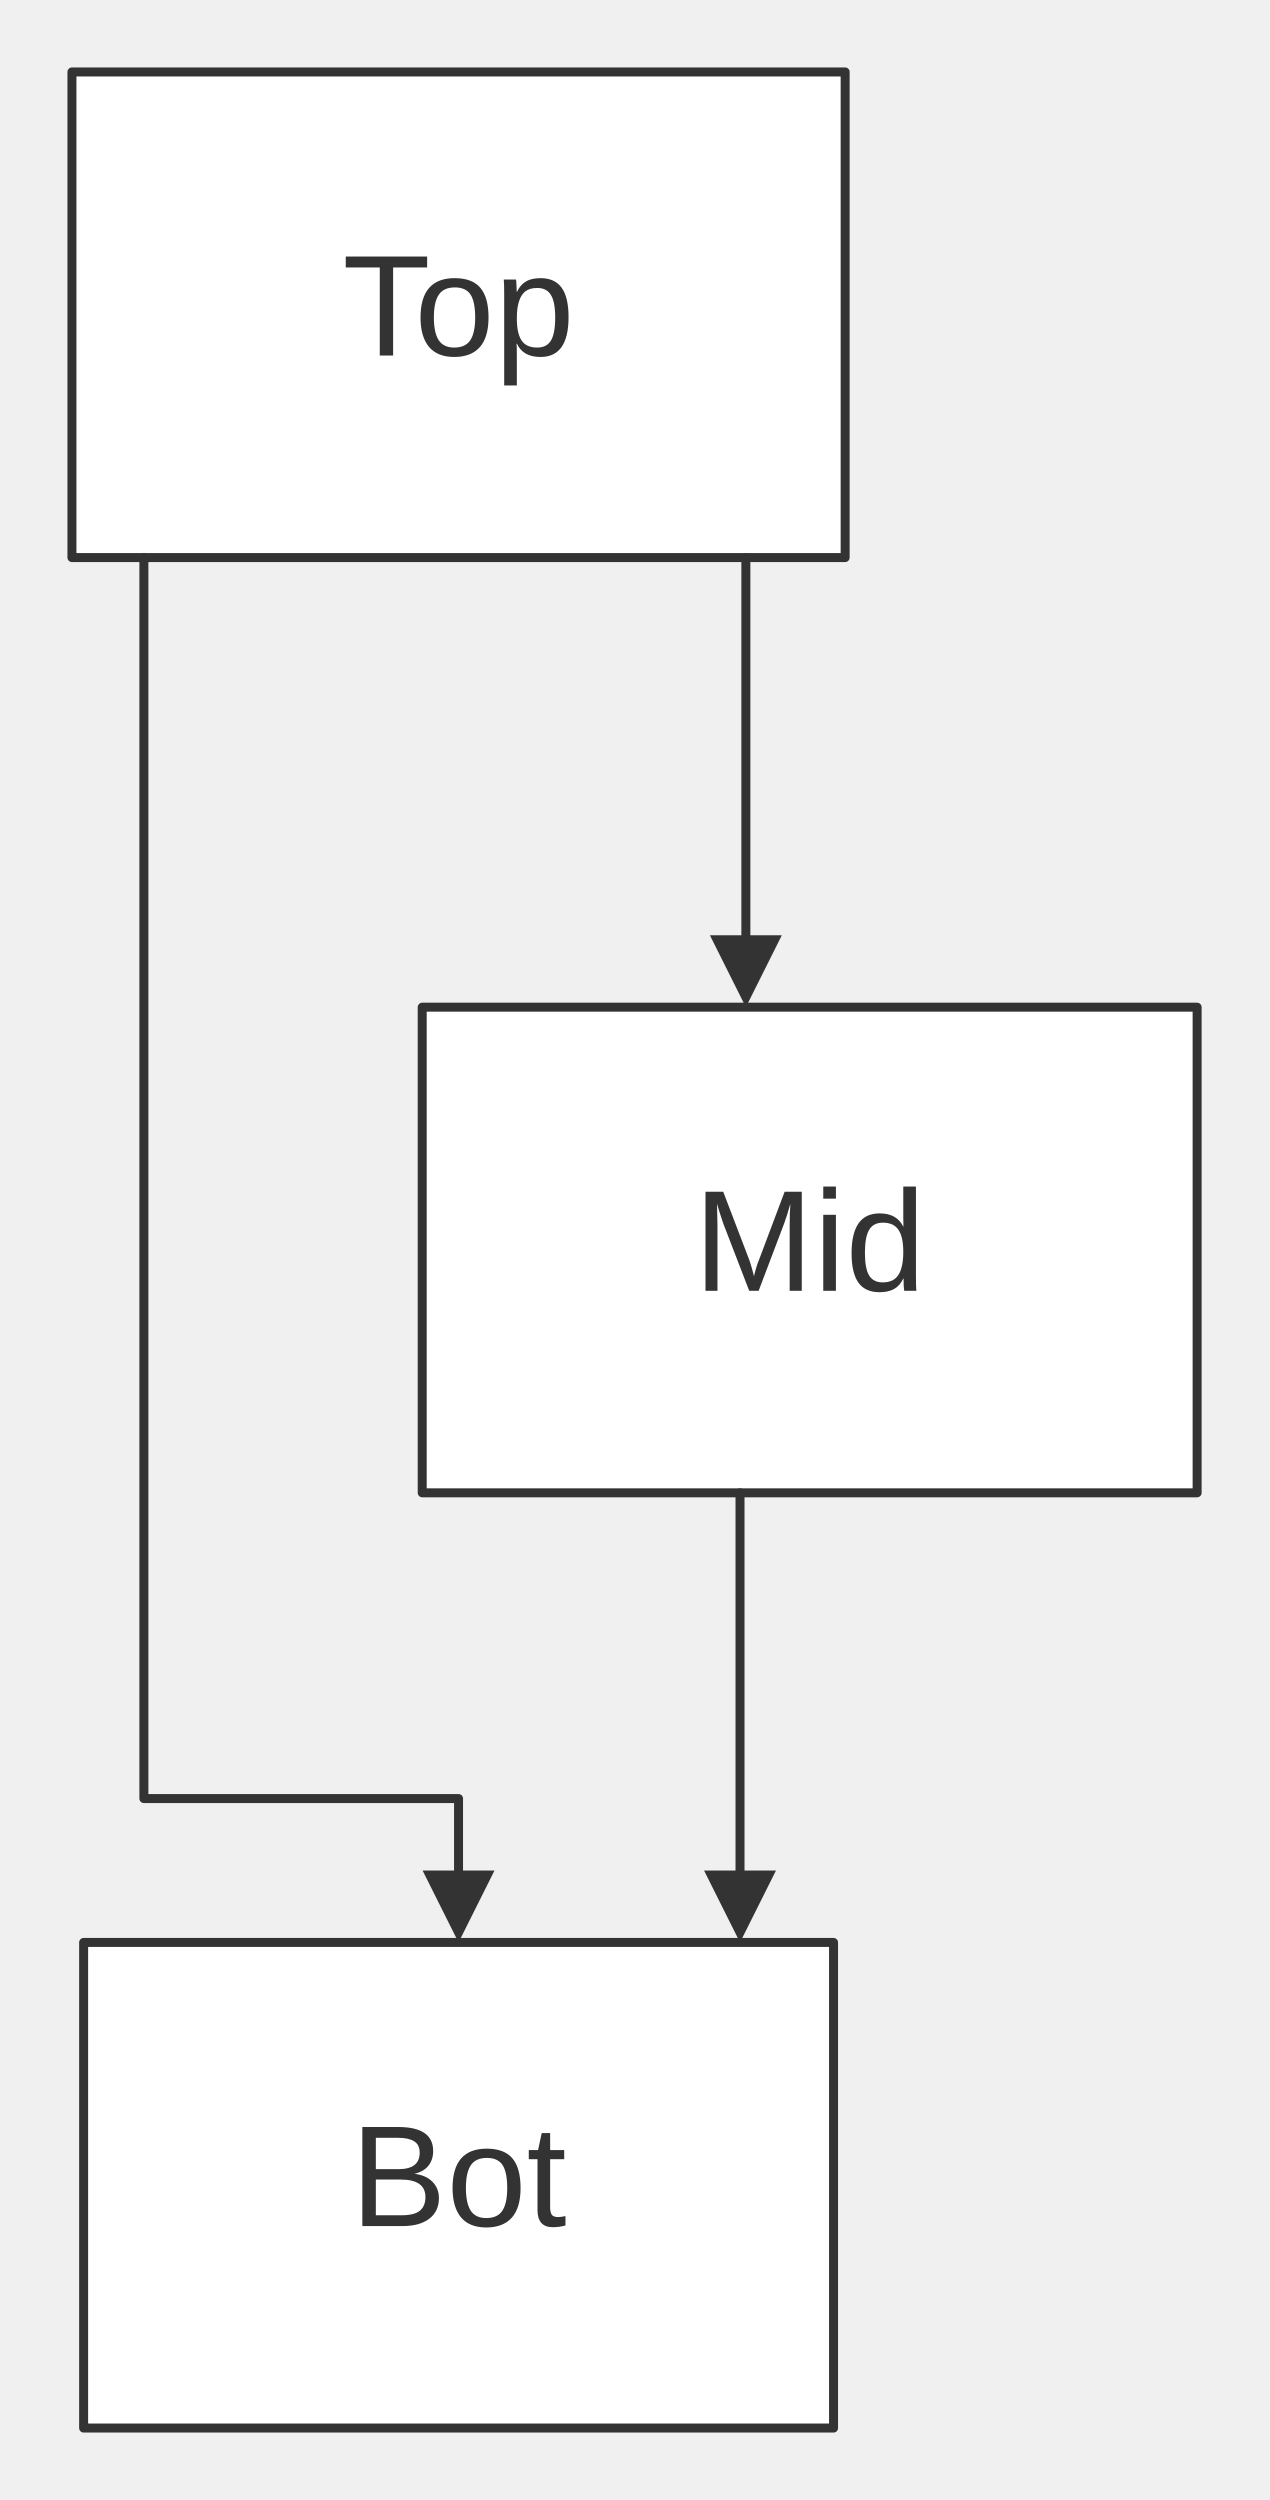
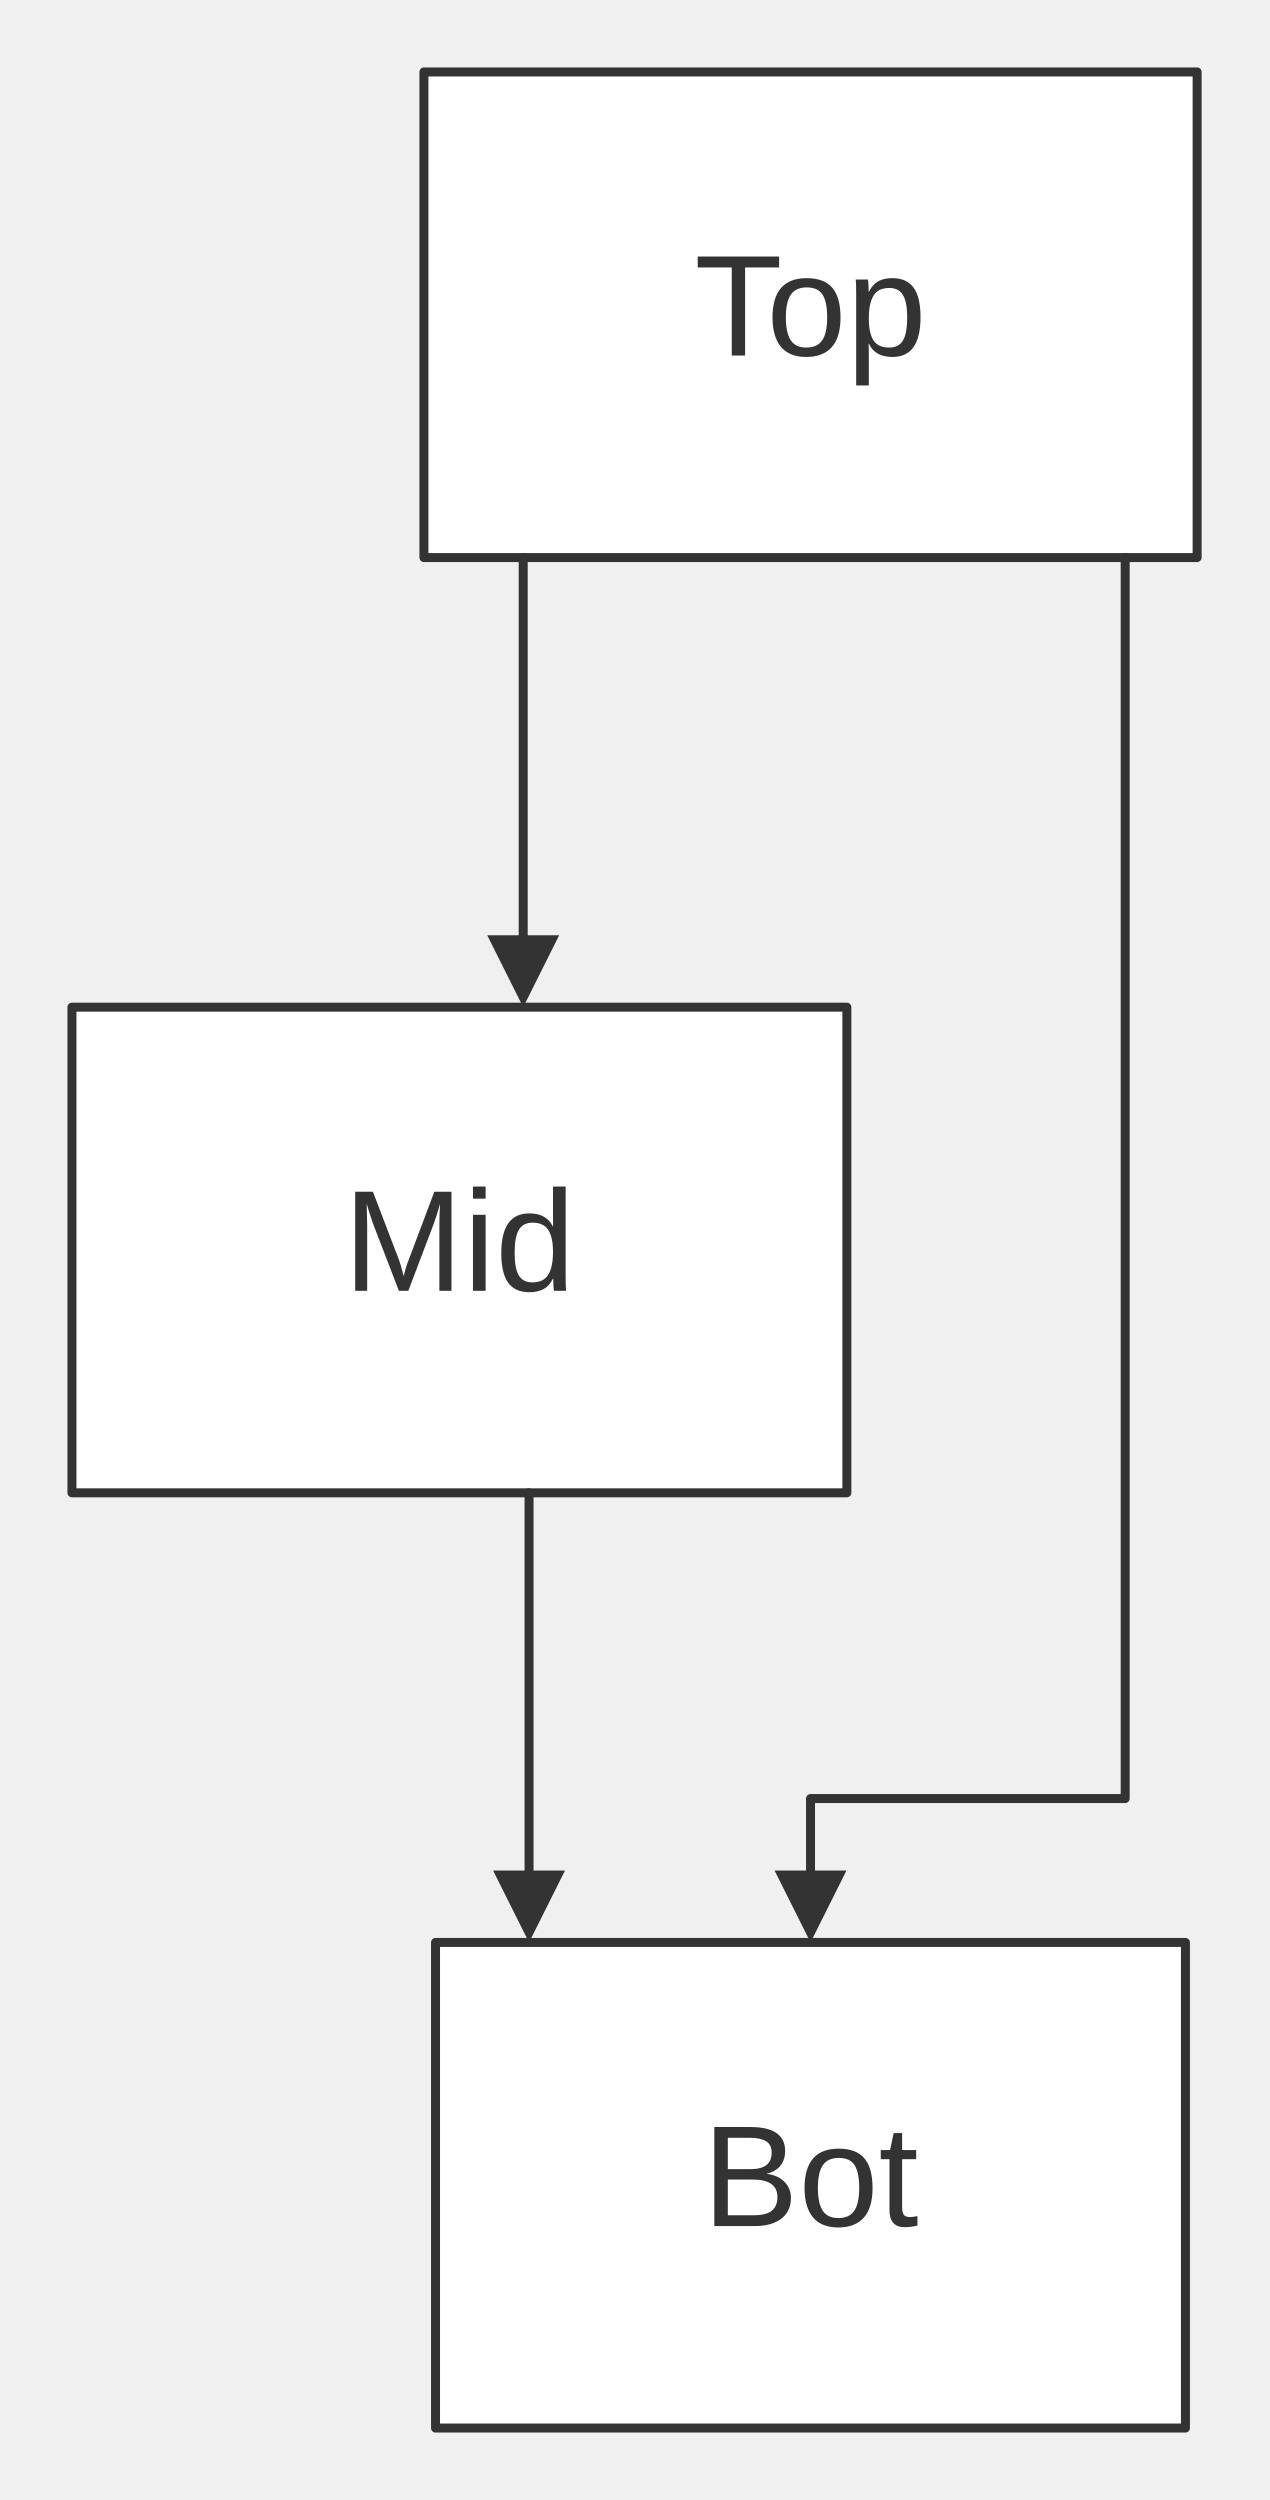
<svg xmlns="http://www.w3.org/2000/svg" width="100%" viewBox="0 0 141.12 278.00" style="max-width: 141.12px; background-color: transparent;" font-family="&quot;trebuchet ms&quot;, verdana, arial, sans-serif" font-size="16.00">
  <defs>
    <marker id="arrowhead" viewBox="0 0 10.00 10.00" refX="5.00" refY="5.00" markerWidth="8.00" markerHeight="8.00" orient="auto-start-reverse" markerUnits="userSpaceOnUse">
      <path d="M 0 0 L 10.00 5.00 L 0 10.00 z" fill="#333" />
    </marker>
    <marker id="crosshead" viewBox="0 0 11.00 11.00" refX="12.00" refY="5.20" markerWidth="11.00" markerHeight="11.00" orient="auto-start-reverse" markerUnits="userSpaceOnUse">
      <path d="M 1,1 l 9,9 M 10,1 l -9,9" stroke="#333" stroke-width="2" />
    </marker>
    <marker id="circlehead" viewBox="0 0 10.00 10.00" refX="11.00" refY="5.00" markerWidth="11.00" markerHeight="11.00" orient="auto-start-reverse" markerUnits="userSpaceOnUse">
      <circle cx="5" cy="5" r="5" stroke="#333" stroke-width="1" fill="#333" />
    </marker>
    <marker id="open-arrowhead" viewBox="0 0 10.00 10.00" refX="5.00" refY="5.00" markerWidth="8.00" markerHeight="8.00" orient="auto-start-reverse" markerUnits="userSpaceOnUse">
      <polygon points="0,0 10.00,5.00 0,10.00" fill="white" stroke="#333" stroke-width="1" />
    </marker>
    <marker id="diamondhead" viewBox="0 0 12.00 12.00" refX="6.00" refY="6.00" markerWidth="12.00" markerHeight="12.00" orient="auto-start-reverse" markerUnits="userSpaceOnUse">
      <polygon points="0,6.00 6.00,0 12.00,6.00 6.00,12.00" fill="#333" />
    </marker>
    <marker id="open-diamondhead" viewBox="0 0 12.00 12.00" refX="6.00" refY="6.00" markerWidth="12.00" markerHeight="12.00" orient="auto-start-reverse" markerUnits="userSpaceOnUse">
      <polygon points="0,6.00 6.00,0 12.00,6.00 6.00,12.00" fill="white" stroke="#333" stroke-width="1" />
    </marker>
  </defs>
  <g transform="translate(0.00,0.00)">
    <g class="nodes">
-       <rect x="8.00" y="8.00" width="85.98" height="54.00" fill="white" stroke="#333" stroke-width="1.00" stroke-linejoin="round" />
-       <text x="50.99" y="35.00" text-anchor="middle" dominant-baseline="middle" fill="#333">Top</text>
-       <rect x="46.95" y="112.00" width="86.17" height="54.00" fill="white" stroke="#333" stroke-width="1.00" stroke-linejoin="round" />
-       <text x="90.03" y="139.00" text-anchor="middle" dominant-baseline="middle" fill="#333">Mid</text>
-       <rect x="9.30" y="216.00" width="83.39" height="54.00" fill="white" stroke="#333" stroke-width="1.00" stroke-linejoin="round" />
-       <text x="50.99" y="243.00" text-anchor="middle" dominant-baseline="middle" fill="#333">Bot</text>
+       <rect x="47.14" y="8.00" width="85.98" height="54.00" fill="white" stroke="#333" stroke-width="1.00" stroke-linejoin="round" />
+       <text x="90.13" y="35.00" text-anchor="middle" dominant-baseline="middle" fill="#333">Top</text>
+       <rect x="8.00" y="112.00" width="86.17" height="54.00" fill="white" stroke="#333" stroke-width="1.00" stroke-linejoin="round" />
+       <text x="51.08" y="139.00" text-anchor="middle" dominant-baseline="middle" fill="#333">Mid</text>
+       <rect x="48.43" y="216.00" width="83.39" height="54.00" fill="white" stroke="#333" stroke-width="1.00" stroke-linejoin="round" />
+       <text x="90.13" y="243.00" text-anchor="middle" dominant-baseline="middle" fill="#333">Bot</text>
    </g>
    <g class="edgePaths">
-       <path d="M82.94,62.00 L82.94,108.00" stroke="#333" stroke-width="1.00" fill="none" stroke-linecap="round" stroke-linejoin="round" marker-end="url(#arrowhead)" />
-       <path d="M82.29,166.00 L82.29,212.00" stroke="#333" stroke-width="1.00" fill="none" stroke-linecap="round" stroke-linejoin="round" marker-end="url(#arrowhead)" />
-       <path d="M16.00,62.00 L16.00,200.00 L50.99,200.00 L50.99,212.00" stroke="#333" stroke-width="1.00" fill="none" stroke-linecap="round" stroke-linejoin="round" marker-end="url(#arrowhead)" />
+       <path d="M58.18,62.00 L58.18,108.00" stroke="#333" stroke-width="1.00" fill="none" stroke-linecap="round" stroke-linejoin="round" marker-end="url(#arrowhead)" />
+       <path d="M58.83,166.00 L58.83,212.00" stroke="#333" stroke-width="1.00" fill="none" stroke-linecap="round" stroke-linejoin="round" marker-end="url(#arrowhead)" />
+       <path d="M125.12,62.00 L125.12,200.00 L90.13,200.00 L90.13,212.00" stroke="#333" stroke-width="1.00" fill="none" stroke-linecap="round" stroke-linejoin="round" marker-end="url(#arrowhead)" />
    </g>
    <g class="edgeLabels">
    </g>
  </g>
</svg>
